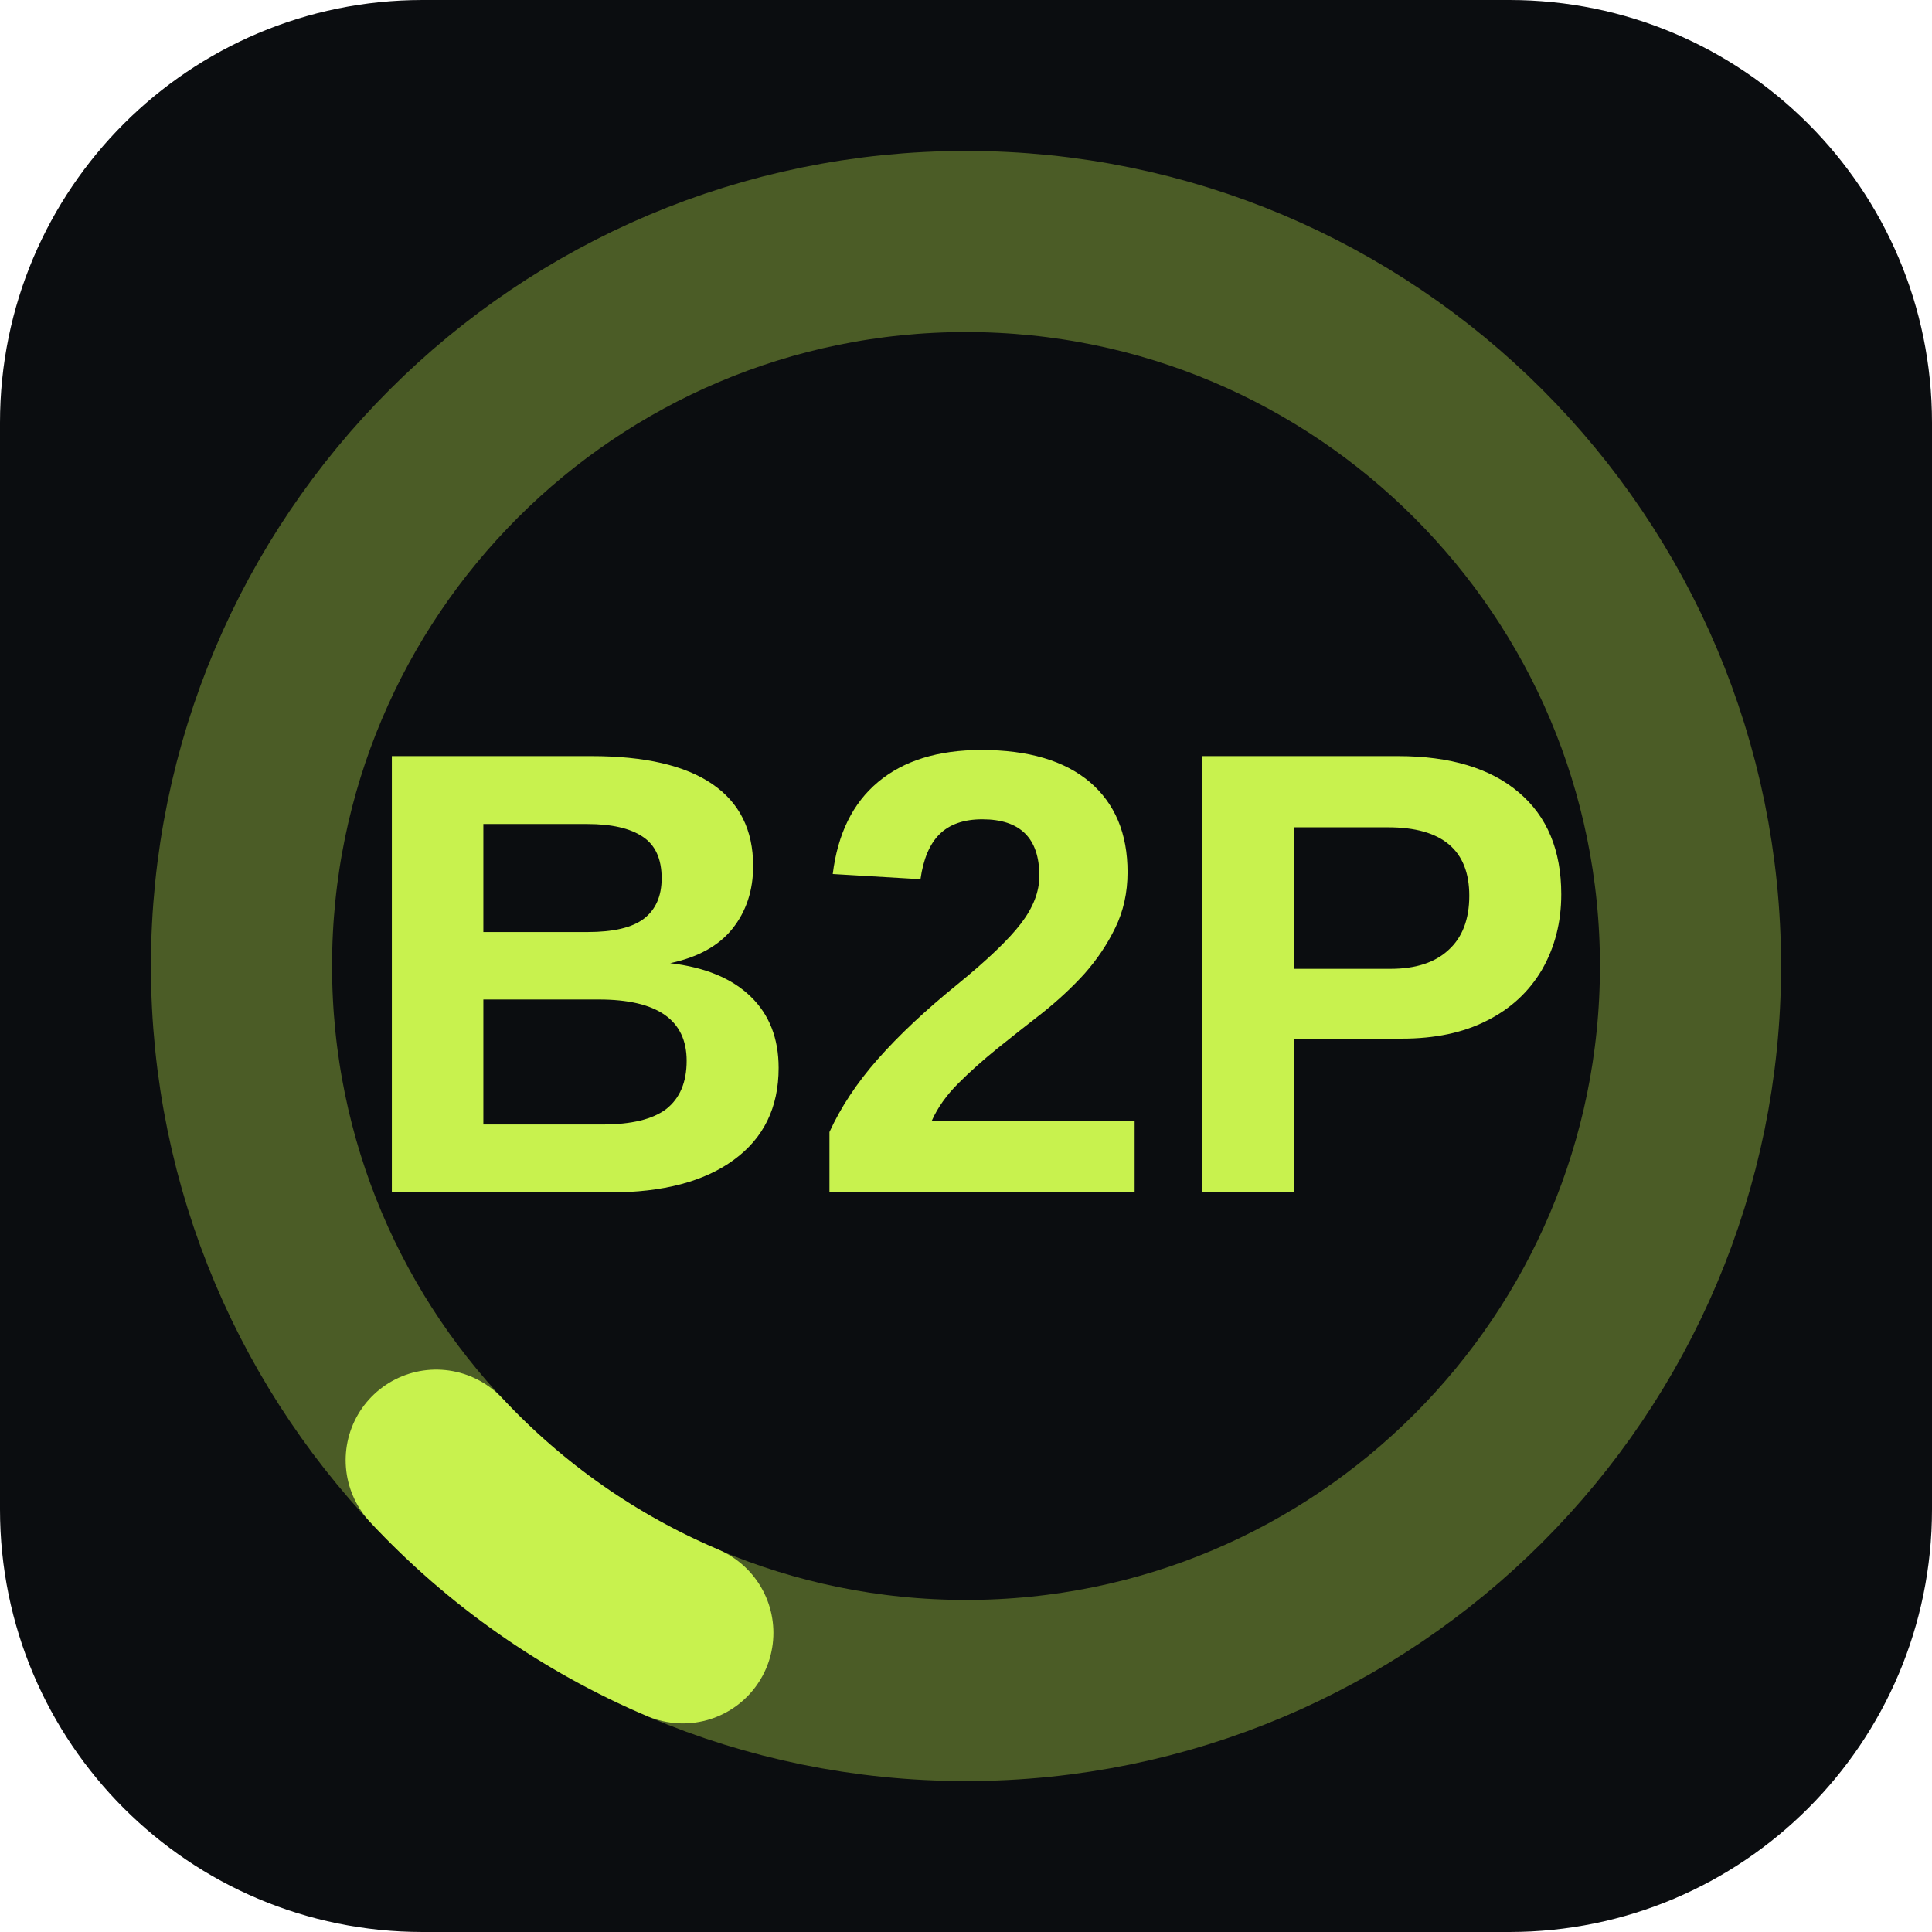
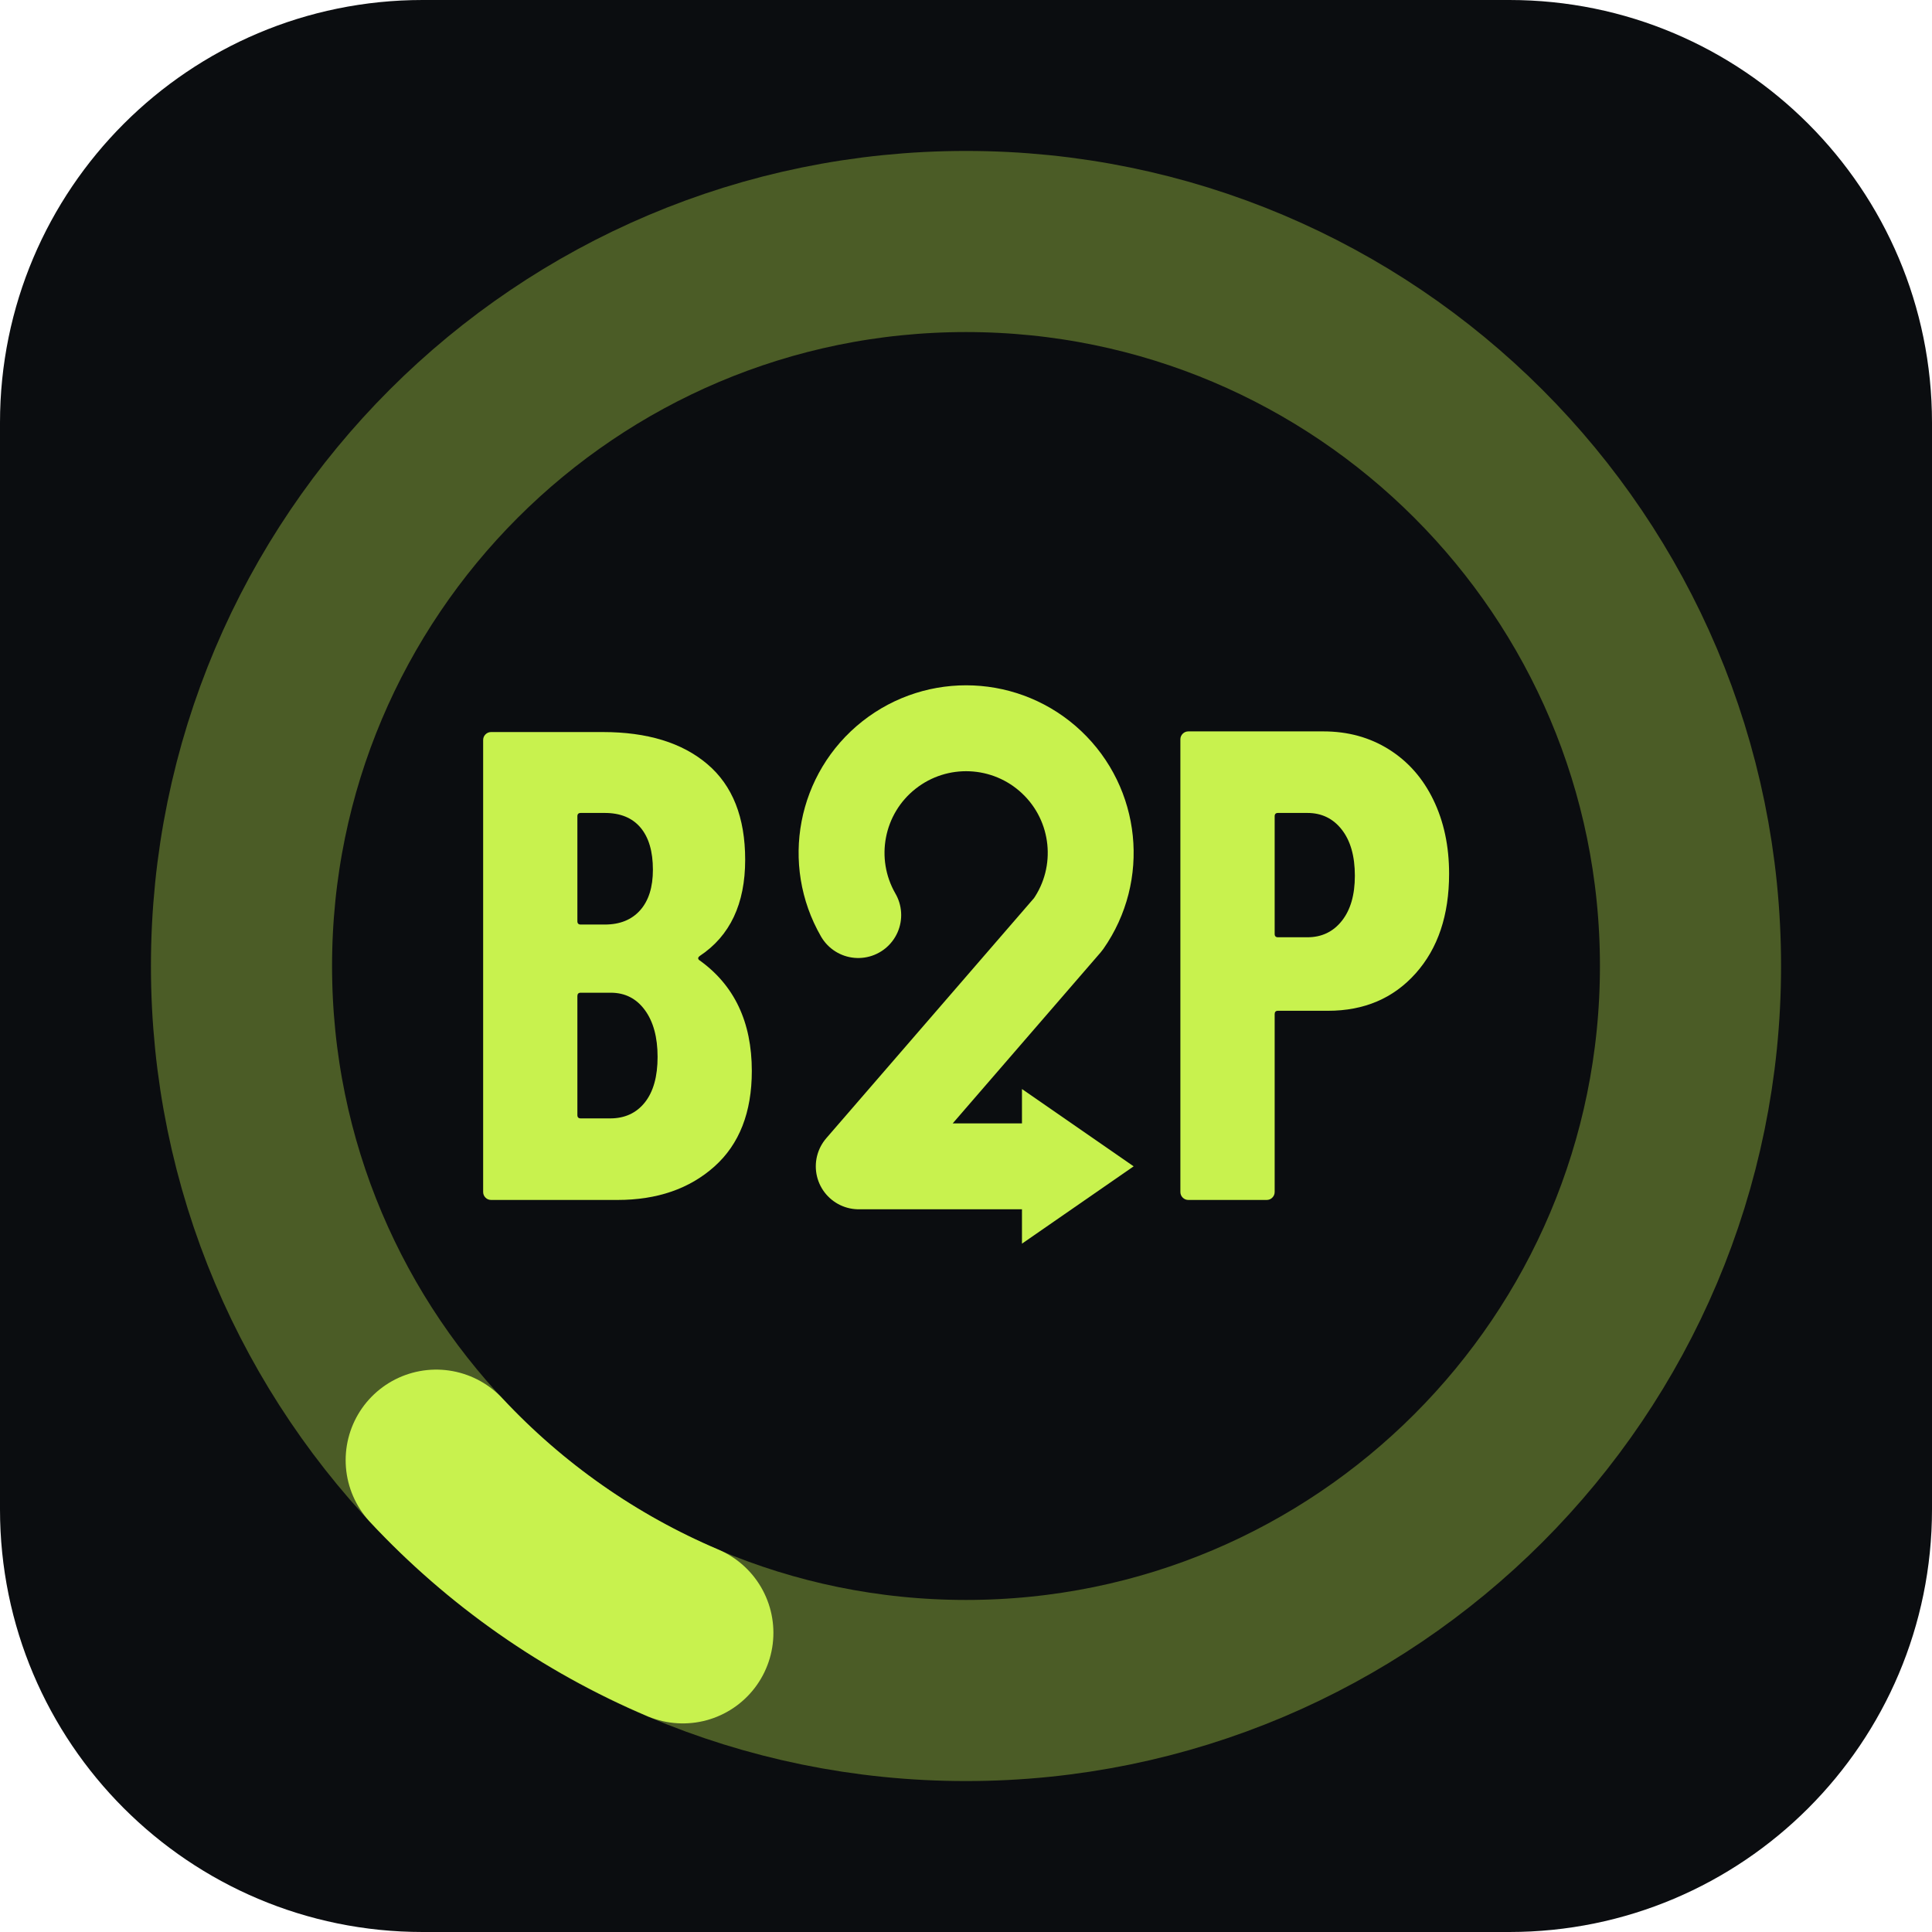
<svg xmlns="http://www.w3.org/2000/svg" viewBox="0 0 64 64">
  <rect width="64" height="64" rx="14" fill="#0B0D10" />
  <circle cx="32" cy="32" r="24" fill="none" stroke="#C8F24E" stroke-width="6" opacity=".34" />
  <path d="M22.62 54.09A24 24 0 0 1 14.45 48.37" fill="none" stroke="#C8F24E" stroke-width="6" stroke-linecap="round" />
-   <text x="32" y="39.5" text-anchor="middle" textLength="32" lengthAdjust="spacingAndGlyphs" font-family="Barlow Condensed, Arial Narrow, Arial, sans-serif" font-weight="700" font-size="21" fill="#C8F24E">B2P</text>
+   <g transform="translate(15.03 24.25) scale(0.155)">
+     <path d="M35 100H8Q7.29 100 6.79 99.5Q6.29 99 6.29 98.29V1.71Q6.29 1 6.79 0.5Q7.29 0 8 0H31.86Q46.14 0 54.21 6.86Q62.29 13.71 62.29 27.29Q62.29 41.43 52.57 47.86Q52 48.29 52.43 48.71Q63.71 56.71 63.71 72.43Q63.71 85.71 55.71 92.86Q47.71 100 35 100ZM26.43 18V40.43Q26.43 41.14 27.14 41.14H32.29Q37.14 41.14 39.86 38.07Q42.57 35 42.57 29.43Q42.57 23.57 39.93 20.43Q37.29 17.29 32.29 17.29H27.14Q26.43 17.29 26.43 18ZM43.57 69.43Q43.57 63.14 40.86 59.43Q38.14 55.71 33.57 55.71H27.14Q26.43 55.71 26.43 56.43V81.86Q26.43 82.57 27.14 82.57H33.43Q38.14 82.57 40.86 79.14Q43.57 75.71 43.57 69.43Z" fill="#C8F24E" />
+     <g transform="translate(73.71 -10) scale(1.836) translate(-14 -5)">
+       <path d="M20.94 31.75A14.5 14.5 0 1 1 45.38 32.82L21 61H40" fill="none" stroke="#C8F24E" stroke-width="10" stroke-linecap="round" stroke-linejoin="round" />
+       <path d="M40 52L53 61L40 70Z" fill="#C8F24E" />
+     </g>
+     <path d="M63.57 30.29Q63.57 43.57 56.43 51.57Q49.29 59.57 37.71 59.57H27Q26.29 59.57 26.29 60.29V98.29Q26.29 99 25.79 99.5Q25.29 100 24.57 100H7.86Q7.14 100 6.64 99.5Q6.14 99 6.14 98.29V1.57Q6.14 0.86 6.64 0.36Q7.14 -0.14 7.86 -0.14H36.71Q44.57 -0.14 50.71 3.71Q56.86 7.57 60.21 14.5Q63.57 21.43 63.57 30.29ZM43.43 30.71Q43.43 24.43 40.64 20.86Q37.86 17.29 33.29 17.29H27Q26.29 17.29 26.29 18V43.14Q26.29 43.86 27 43.86H33.29Q37.86 43.86 40.64 40.36Q43.43 36.86 43.43 30.71Z" fill="#C8F24E" transform="translate(149.16 0)" />
+   </g>
</svg>
